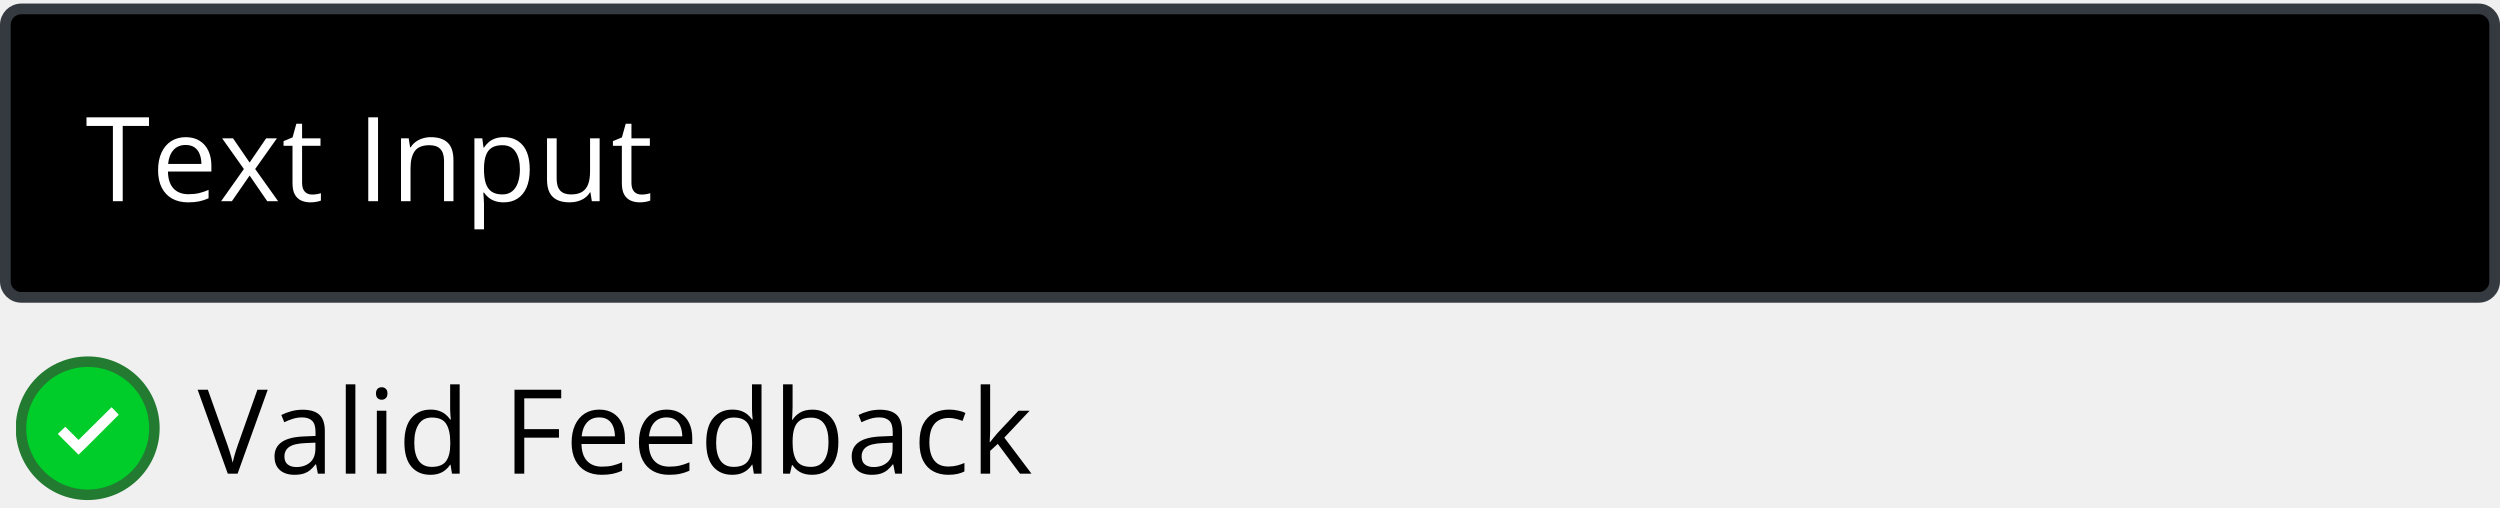
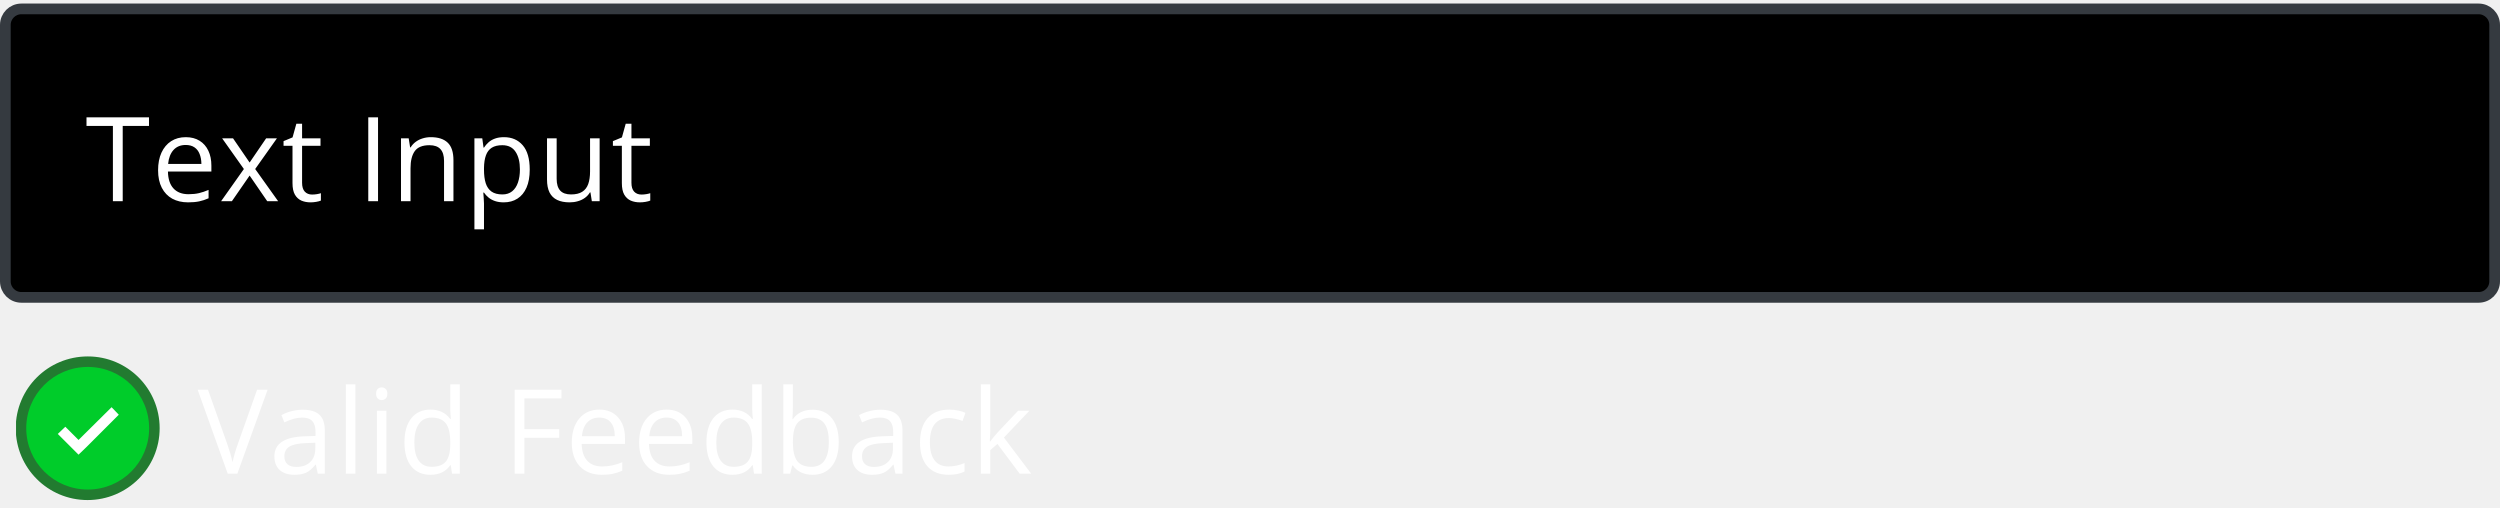
<svg xmlns="http://www.w3.org/2000/svg" width="468" height="95" viewBox="0 0 468 95" fill="none">
-   <rect x="1" y="1.667" width="466" height="54" rx="3" fill="#000" />
-   <path d="M22.972 37.667H21.135V23.573H16.193V21.962H27.892V23.573H22.972V37.667ZM34.78 25.678C35.783 25.678 36.642 25.9 37.358 26.344C38.075 26.788 38.622 27.411 39.002 28.213C39.382 29.008 39.571 29.939 39.571 31.006V32.113H31.439C31.461 33.495 31.805 34.548 32.471 35.271C33.137 35.994 34.075 36.356 35.285 36.356C36.03 36.356 36.689 36.288 37.262 36.152C37.835 36.016 38.429 35.815 39.045 35.55V37.119C38.45 37.384 37.86 37.577 37.273 37.699C36.692 37.821 36.005 37.882 35.21 37.882C34.078 37.882 33.09 37.652 32.245 37.194C31.407 36.728 30.756 36.048 30.29 35.153C29.825 34.258 29.592 33.162 29.592 31.866C29.592 30.598 29.803 29.503 30.226 28.579C30.655 27.648 31.257 26.932 32.03 26.43C32.811 25.929 33.727 25.678 34.78 25.678ZM34.759 27.139C33.806 27.139 33.047 27.451 32.481 28.074C31.916 28.697 31.579 29.567 31.472 30.684H37.702C37.695 29.982 37.584 29.366 37.369 28.837C37.161 28.299 36.843 27.884 36.413 27.59C35.983 27.29 35.432 27.139 34.759 27.139ZM45.654 31.64L41.583 25.893H43.624L46.728 30.426L49.822 25.893H51.842L47.77 31.64L52.067 37.667H50.026L46.728 32.865L43.409 37.667H41.39L45.654 31.64ZM58.419 36.42C58.713 36.42 59.013 36.395 59.321 36.345C59.629 36.295 59.88 36.234 60.073 36.163V37.548C59.866 37.642 59.575 37.72 59.203 37.785C58.838 37.849 58.48 37.882 58.129 37.882C57.506 37.882 56.94 37.774 56.432 37.559C55.923 37.337 55.515 36.965 55.207 36.442C54.906 35.919 54.756 35.196 54.756 34.272V27.29H53.08V26.42L54.767 25.721L55.476 23.165H56.55V25.893H59.998V27.29H56.55V34.218C56.55 34.956 56.718 35.507 57.055 35.873C57.398 36.238 57.853 36.42 58.419 36.42ZM68.941 37.667V21.962H70.768V37.667H68.941ZM80.643 25.678C82.039 25.678 83.095 26.022 83.811 26.71C84.528 27.39 84.886 28.486 84.886 29.997V37.667H83.124V30.115C83.124 29.134 82.898 28.4 82.447 27.913C82.003 27.426 81.319 27.182 80.395 27.182C79.092 27.182 78.175 27.551 77.645 28.289C77.116 29.026 76.851 30.097 76.851 31.501V37.667H75.067V25.893H76.507L76.775 27.59H76.872C77.123 27.175 77.441 26.828 77.828 26.549C78.215 26.262 78.648 26.047 79.128 25.904C79.608 25.753 80.113 25.678 80.643 25.678ZM94.342 25.678C95.81 25.678 96.981 26.183 97.855 27.193C98.728 28.203 99.165 29.721 99.165 31.748C99.165 33.087 98.965 34.211 98.564 35.121C98.162 36.03 97.597 36.718 96.866 37.183C96.143 37.649 95.287 37.882 94.299 37.882C93.676 37.882 93.128 37.799 92.655 37.634C92.183 37.47 91.778 37.248 91.441 36.968C91.105 36.689 90.826 36.385 90.603 36.055H90.475C90.496 36.335 90.521 36.671 90.55 37.065C90.586 37.459 90.603 37.803 90.603 38.096V42.93H88.81V25.893H90.281L90.518 27.633H90.603C90.833 27.275 91.112 26.95 91.441 26.656C91.771 26.355 92.172 26.119 92.644 25.947C93.124 25.768 93.69 25.678 94.342 25.678ZM94.03 27.182C93.214 27.182 92.555 27.34 92.054 27.655C91.56 27.97 91.198 28.443 90.969 29.073C90.74 29.696 90.618 30.48 90.603 31.425V31.769C90.603 32.765 90.711 33.606 90.926 34.294C91.148 34.981 91.509 35.504 92.011 35.862C92.519 36.22 93.2 36.399 94.052 36.399C94.782 36.399 95.391 36.202 95.878 35.808C96.365 35.414 96.727 34.867 96.963 34.165C97.206 33.456 97.328 32.643 97.328 31.726C97.328 30.337 97.056 29.234 96.512 28.418C95.975 27.594 95.147 27.182 94.03 27.182ZM112.252 25.893V37.667H110.791L110.533 36.012H110.437C110.193 36.42 109.878 36.764 109.491 37.044C109.104 37.323 108.668 37.531 108.181 37.667C107.701 37.81 107.189 37.882 106.645 37.882C105.714 37.882 104.933 37.731 104.303 37.43C103.673 37.13 103.196 36.664 102.874 36.034C102.559 35.404 102.401 34.594 102.401 33.606V25.893H104.206V33.477C104.206 34.458 104.428 35.192 104.872 35.679C105.316 36.159 105.993 36.399 106.902 36.399C107.776 36.399 108.471 36.234 108.986 35.905C109.509 35.575 109.885 35.092 110.114 34.455C110.343 33.81 110.458 33.022 110.458 32.091V25.893H112.252ZM120.075 36.42C120.369 36.42 120.67 36.395 120.978 36.345C121.285 36.295 121.536 36.234 121.729 36.163V37.548C121.522 37.642 121.232 37.72 120.859 37.785C120.494 37.849 120.136 37.882 119.785 37.882C119.162 37.882 118.596 37.774 118.088 37.559C117.579 37.337 117.171 36.965 116.863 36.442C116.562 35.919 116.412 35.196 116.412 34.272V27.29H114.736V26.42L116.423 25.721L117.132 23.165H118.206V25.893H121.654V27.29H118.206V34.218C118.206 34.956 118.374 35.507 118.711 35.873C119.055 36.238 119.509 36.42 120.075 36.42Z" fill="#fff" />
+   <rect x="1" y="1.667" width="466" height="54" rx="3" fill="black" />
+   <path d="M22.972 37.666H21.135V23.573H16.193V21.961H27.892V23.573H22.972V37.666ZM34.78 25.678C35.783 25.678 36.642 25.9 37.358 26.344C38.075 26.788 38.622 27.411 39.002 28.213C39.382 29.008 39.571 29.939 39.571 31.006V32.113H31.439C31.461 33.495 31.805 34.548 32.471 35.271C33.137 35.994 34.075 36.356 35.285 36.356C36.03 36.356 36.689 36.288 37.262 36.152C37.835 36.016 38.429 35.815 39.045 35.55V37.119C38.45 37.384 37.86 37.577 37.273 37.699C36.692 37.821 36.005 37.881 35.21 37.881C34.078 37.881 33.09 37.652 32.245 37.194C31.407 36.728 30.756 36.048 30.29 35.153C29.825 34.258 29.592 33.162 29.592 31.866C29.592 30.598 29.803 29.502 30.226 28.579C30.655 27.648 31.257 26.931 32.03 26.43C32.811 25.929 33.727 25.678 34.78 25.678ZM34.759 27.139C33.806 27.139 33.047 27.451 32.481 28.074C31.916 28.697 31.579 29.567 31.472 30.684H37.702C37.695 29.982 37.584 29.366 37.369 28.836C37.161 28.299 36.843 27.884 36.413 27.59C35.983 27.29 35.432 27.139 34.759 27.139ZM45.654 31.64L41.583 25.893H43.624L46.728 30.426L49.822 25.893H51.842L47.77 31.64L52.067 37.666H50.026L46.728 32.865L43.409 37.666H41.39L45.654 31.64ZM58.419 36.42C58.713 36.42 59.013 36.395 59.321 36.345C59.629 36.295 59.88 36.234 60.073 36.163V37.548C59.866 37.641 59.575 37.72 59.203 37.785C58.838 37.849 58.48 37.881 58.129 37.881C57.506 37.881 56.94 37.774 56.432 37.559C55.923 37.337 55.515 36.965 55.207 36.442C54.906 35.919 54.756 35.196 54.756 34.272V27.29H53.08V26.419L54.767 25.721L55.476 23.165H56.55V25.893H59.998V27.29H56.55V34.218C56.55 34.956 56.718 35.507 57.055 35.873C57.398 36.238 57.853 36.42 58.419 36.42ZM68.941 37.666V21.961H70.768V37.666H68.941ZM80.643 25.678C82.039 25.678 83.095 26.022 83.811 26.709C84.528 27.39 84.886 28.485 84.886 29.997V37.666H83.124V30.115C83.124 29.134 82.898 28.4 82.447 27.913C82.003 27.426 81.319 27.182 80.395 27.182C79.092 27.182 78.175 27.551 77.645 28.289C77.116 29.026 76.851 30.097 76.851 31.5V37.666H75.067V25.893H76.507L76.775 27.59H76.872C77.123 27.175 77.441 26.828 77.828 26.548C78.215 26.262 78.648 26.047 79.128 25.904C79.608 25.753 80.113 25.678 80.643 25.678ZM94.342 25.678C95.81 25.678 96.981 26.183 97.855 27.193C98.728 28.203 99.165 29.721 99.165 31.748C99.165 33.087 98.965 34.211 98.564 35.121C98.162 36.03 97.597 36.718 96.866 37.183C96.143 37.649 95.287 37.881 94.299 37.881C93.676 37.881 93.128 37.799 92.655 37.634C92.183 37.47 91.778 37.248 91.441 36.968C91.105 36.689 90.826 36.385 90.603 36.055H90.475C90.496 36.334 90.521 36.671 90.55 37.065C90.586 37.459 90.603 37.803 90.603 38.096V42.93H88.81V25.893H90.281L90.518 27.633H90.603C90.833 27.275 91.112 26.949 91.441 26.656C91.771 26.355 92.172 26.119 92.644 25.947C93.124 25.768 93.69 25.678 94.342 25.678ZM94.03 27.182C93.214 27.182 92.555 27.34 92.054 27.655C91.56 27.97 91.198 28.442 90.969 29.073C90.74 29.696 90.618 30.48 90.603 31.425V31.769C90.603 32.764 90.711 33.606 90.926 34.294C91.148 34.981 91.509 35.504 92.011 35.862C92.519 36.22 93.2 36.399 94.052 36.399C94.782 36.399 95.391 36.202 95.878 35.808C96.365 35.414 96.727 34.866 96.963 34.165C97.206 33.456 97.328 32.643 97.328 31.726C97.328 30.337 97.056 29.234 96.512 28.418C95.975 27.594 95.147 27.182 94.03 27.182ZM112.252 25.893V37.666H110.791L110.533 36.012H110.437C110.193 36.42 109.878 36.764 109.491 37.044C109.104 37.323 108.668 37.53 108.181 37.666C107.701 37.81 107.189 37.881 106.645 37.881C105.714 37.881 104.933 37.731 104.303 37.43C103.673 37.129 103.196 36.664 102.874 36.034C102.559 35.404 102.401 34.594 102.401 33.606V25.893H104.206V33.477C104.206 34.458 104.428 35.192 104.872 35.679C105.316 36.159 105.993 36.399 106.902 36.399C107.776 36.399 108.471 36.234 108.986 35.905C109.509 35.575 109.885 35.092 110.114 34.455C110.343 33.81 110.458 33.022 110.458 32.091V25.893H112.252ZM120.075 36.42C120.369 36.42 120.67 36.395 120.978 36.345C121.285 36.295 121.536 36.234 121.729 36.163V37.548C121.522 37.641 121.232 37.72 120.859 37.785C120.494 37.849 120.136 37.881 119.785 37.881C119.162 37.881 118.596 37.774 118.088 37.559C117.579 37.337 117.171 36.965 116.863 36.442C116.562 35.919 116.412 35.196 116.412 34.272V27.29H114.736V26.419L116.423 25.721L117.132 23.165H118.206V25.893H121.654V27.29H118.206V34.218C118.206 34.956 118.374 35.507 118.711 35.873C119.055 36.238 119.509 36.42 120.075 36.42Z" fill="white" />
  <rect x="1" y="1.667" width="466" height="54" rx="3" stroke="#353A40" stroke-width="2" />
  <g clip-path="url(#clip0_7345_83050)">
-     <path d="M3.844 80.167C3.844 78.512 4.17 76.874 4.803 75.345C5.436 73.816 6.364 72.427 7.534 71.257C8.704 70.087 10.093 69.159 11.622 68.526C13.151 67.892 14.789 67.567 16.444 67.567C18.098 67.567 19.737 67.892 21.266 68.526C22.794 69.159 24.183 70.087 25.353 71.257C26.523 72.427 27.451 73.816 28.085 75.345C28.718 76.874 29.044 78.512 29.044 80.167C29.044 81.821 28.718 83.46 28.085 84.988C27.451 86.517 26.523 87.906 25.353 89.076C24.183 90.246 22.794 91.174 21.266 91.808C19.737 92.441 18.098 92.767 16.444 92.767C14.789 92.767 13.151 92.441 11.622 91.808C10.093 91.174 8.704 90.246 7.534 89.076C6.364 87.906 5.436 86.517 4.803 84.988C4.17 83.46 3.844 81.821 3.844 80.167" fill="#00CC2A" />
-     <path d="M16.444 68.692C22.8 68.692 27.919 73.81 27.919 80.167C27.919 86.523 22.8 91.642 16.444 91.642C10.088 91.642 4.913 86.523 4.913 80.167C4.913 73.81 10.088 68.692 16.444 68.692ZM16.444 66.723C8.963 66.723 2.944 72.742 2.944 80.167C2.944 87.592 8.963 93.61 16.388 93.61C23.813 93.61 29.888 87.592 29.888 80.167C29.888 72.742 23.869 66.723 16.444 66.723Z" fill="#227B30" />
-     <path d="M22.238 77.635L20.888 76.229L14.7 82.36L12.225 79.885L10.819 81.235L14.7 85.117L16.106 83.767L22.238 77.635Z" fill="#fff" />
+     <path d="M3.844 80.166C3.844 78.512 4.17 76.873 4.803 75.345C5.436 73.816 6.364 72.427 7.534 71.257C8.704 70.087 10.093 69.159 11.622 68.525C13.151 67.892 14.789 67.566 16.444 67.566C18.098 67.566 19.737 67.892 21.266 68.525C22.794 69.159 24.183 70.087 25.353 71.257C26.523 72.427 27.451 73.816 28.085 75.345C28.718 76.873 29.044 78.512 29.044 80.166C29.044 81.821 28.718 83.46 28.085 84.988C27.451 86.517 26.523 87.906 25.353 89.076C24.183 90.246 22.794 91.174 21.266 91.807C19.737 92.441 18.098 92.766 16.444 92.766C14.789 92.766 13.151 92.441 11.622 91.807C10.093 91.174 8.704 90.246 7.534 89.076C6.364 87.906 5.436 86.517 4.803 84.988C4.17 83.46 3.844 81.821 3.844 80.166" fill="#00CC2A" />
+     <path d="M16.444 68.691C22.8 68.691 27.919 73.81 27.919 80.166C27.919 86.523 22.8 91.641 16.444 91.641C10.088 91.641 4.913 86.523 4.913 80.166C4.913 73.81 10.088 68.691 16.444 68.691ZM16.444 66.723C8.963 66.723 2.944 72.741 2.944 80.166C2.944 87.591 8.963 93.61 16.388 93.61C23.813 93.61 29.888 87.591 29.888 80.166C29.888 72.741 23.869 66.723 16.444 66.723Z" fill="#227B30" />
+     <path d="M22.238 77.635L20.888 76.229L14.7 82.36L12.225 79.885L10.819 81.235L14.7 85.117L16.106 83.766L22.238 77.635Z" fill="white" />
  </g>
-   <path d="M50.116 72.962L44.477 88.667H42.64L37 72.962H38.912L42.586 83.306C42.736 83.722 42.869 84.119 42.983 84.499C43.105 84.878 43.213 85.243 43.306 85.594C43.399 85.945 43.481 86.285 43.553 86.615C43.624 86.285 43.707 85.945 43.8 85.594C43.893 85.236 44 84.868 44.122 84.488C44.244 84.101 44.38 83.697 44.53 83.274L48.183 72.962H50.116ZM56.661 76.7C58.065 76.7 59.107 77.015 59.787 77.645C60.467 78.275 60.808 79.281 60.808 80.664V88.667H59.508L59.164 86.926H59.078C58.749 87.356 58.405 87.718 58.047 88.011C57.689 88.298 57.273 88.516 56.801 88.667C56.335 88.81 55.762 88.882 55.082 88.882C54.366 88.882 53.728 88.756 53.17 88.505C52.618 88.255 52.182 87.875 51.859 87.367C51.544 86.858 51.387 86.214 51.387 85.433C51.387 84.259 51.852 83.356 52.783 82.726C53.714 82.096 55.132 81.752 57.037 81.695L59.067 81.609V80.889C59.067 79.872 58.849 79.16 58.412 78.752C57.975 78.343 57.359 78.139 56.565 78.139C55.949 78.139 55.361 78.229 54.803 78.408C54.244 78.587 53.714 78.798 53.213 79.042L52.665 77.688C53.195 77.416 53.804 77.183 54.491 76.99C55.179 76.796 55.902 76.7 56.661 76.7ZM59.046 82.866L57.252 82.941C55.784 82.998 54.749 83.238 54.148 83.661C53.546 84.083 53.245 84.681 53.245 85.455C53.245 86.128 53.449 86.626 53.857 86.948C54.266 87.27 54.806 87.431 55.48 87.431C56.525 87.431 57.381 87.141 58.047 86.561C58.713 85.981 59.046 85.111 59.046 83.951V82.866ZM66.525 88.667H64.731V71.952H66.525V88.667ZM72.329 76.893V88.667H70.546V76.893H72.329ZM71.459 72.489C71.753 72.489 72.003 72.586 72.211 72.779C72.426 72.965 72.533 73.259 72.533 73.66C72.533 74.054 72.426 74.347 72.211 74.541C72.003 74.734 71.753 74.831 71.459 74.831C71.151 74.831 70.893 74.734 70.686 74.541C70.485 74.347 70.385 74.054 70.385 73.66C70.385 73.259 70.485 72.965 70.686 72.779C70.893 72.586 71.151 72.489 71.459 72.489ZM80.55 88.882C79.06 88.882 77.879 88.373 77.005 87.356C76.138 86.339 75.705 84.828 75.705 82.823C75.705 80.796 76.149 79.267 77.037 78.236C77.925 77.198 79.107 76.678 80.582 76.678C81.205 76.678 81.749 76.761 82.215 76.925C82.68 77.09 83.081 77.312 83.418 77.591C83.755 77.864 84.037 78.175 84.267 78.526H84.395C84.367 78.304 84.338 78 84.31 77.613C84.281 77.226 84.267 76.911 84.267 76.668V71.952H86.05V88.667H84.61L84.342 86.991H84.267C84.045 87.342 83.762 87.66 83.418 87.947C83.081 88.233 82.677 88.463 82.204 88.634C81.739 88.799 81.187 88.882 80.55 88.882ZM80.829 87.399C82.09 87.399 82.981 87.041 83.504 86.325C84.027 85.609 84.288 84.545 84.288 83.134V82.812C84.288 81.315 84.037 80.166 83.536 79.364C83.042 78.562 82.14 78.161 80.829 78.161C79.733 78.161 78.913 78.583 78.369 79.428C77.825 80.266 77.553 81.412 77.553 82.866C77.553 84.312 77.821 85.43 78.358 86.217C78.903 87.005 79.726 87.399 80.829 87.399ZM98.141 88.667H96.314V72.962H105.059V74.573H98.141V80.331H104.64V81.931H98.141V88.667ZM112.194 76.678C113.197 76.678 114.056 76.9 114.772 77.344C115.489 77.788 116.036 78.411 116.416 79.213C116.796 80.008 116.985 80.939 116.985 82.007V83.113H108.854C108.875 84.495 109.219 85.548 109.885 86.271C110.551 86.994 111.489 87.356 112.699 87.356C113.444 87.356 114.103 87.288 114.676 87.152C115.249 87.016 115.843 86.815 116.459 86.55V88.119C115.865 88.384 115.274 88.577 114.687 88.699C114.106 88.821 113.419 88.882 112.624 88.882C111.493 88.882 110.504 88.652 109.659 88.194C108.821 87.728 108.17 87.048 107.704 86.153C107.239 85.258 107.006 84.162 107.006 82.866C107.006 81.598 107.217 80.503 107.64 79.579C108.069 78.648 108.671 77.932 109.444 77.43C110.225 76.929 111.142 76.678 112.194 76.678ZM112.173 78.139C111.22 78.139 110.461 78.451 109.896 79.074C109.33 79.697 108.993 80.567 108.886 81.684H115.116C115.109 80.982 114.998 80.367 114.783 79.837C114.576 79.299 114.257 78.884 113.827 78.591C113.397 78.29 112.846 78.139 112.173 78.139ZM124.798 76.678C125.8 76.678 126.66 76.9 127.376 77.344C128.092 77.788 128.64 78.411 129.02 79.213C129.399 80.008 129.589 80.939 129.589 82.007V83.113H121.457C121.479 84.495 121.822 85.548 122.488 86.271C123.154 86.994 124.092 87.356 125.303 87.356C126.048 87.356 126.706 87.288 127.279 87.152C127.852 87.016 128.447 86.815 129.062 86.55V88.119C128.468 88.384 127.877 88.577 127.29 88.699C126.71 88.821 126.022 88.882 125.228 88.882C124.096 88.882 123.108 88.652 122.263 88.194C121.425 87.728 120.773 87.048 120.308 86.153C119.842 85.258 119.609 84.162 119.609 82.866C119.609 81.598 119.821 80.503 120.243 79.579C120.673 78.648 121.274 77.932 122.048 77.43C122.828 76.929 123.745 76.678 124.798 76.678ZM124.776 78.139C123.824 78.139 123.065 78.451 122.499 79.074C121.933 79.697 121.597 80.567 121.489 81.684H127.72C127.713 80.982 127.602 80.367 127.387 79.837C127.179 79.299 126.86 78.884 126.431 78.591C126.001 78.29 125.45 78.139 124.776 78.139ZM137.058 88.882C135.568 88.882 134.386 88.373 133.513 87.356C132.646 86.339 132.213 84.828 132.213 82.823C132.213 80.796 132.657 79.267 133.545 78.236C134.433 77.198 135.615 76.678 137.09 76.678C137.713 76.678 138.257 76.761 138.723 76.925C139.188 77.09 139.589 77.312 139.926 77.591C140.262 77.864 140.545 78.175 140.774 78.526H140.903C140.875 78.304 140.846 78 140.817 77.613C140.789 77.226 140.774 76.911 140.774 76.668V71.952H142.558V88.667H141.118L140.85 86.991H140.774C140.552 87.342 140.27 87.66 139.926 87.947C139.589 88.233 139.185 88.463 138.712 88.634C138.246 88.799 137.695 88.882 137.058 88.882ZM137.337 87.399C138.597 87.399 139.489 87.041 140.012 86.325C140.535 85.609 140.796 84.545 140.796 83.134V82.812C140.796 81.315 140.545 80.166 140.044 79.364C139.55 78.562 138.647 78.161 137.337 78.161C136.241 78.161 135.421 78.583 134.877 79.428C134.333 80.266 134.061 81.412 134.061 82.866C134.061 84.312 134.329 85.43 134.866 86.217C135.41 87.005 136.234 87.399 137.337 87.399ZM148.372 71.952V76.13C148.372 76.61 148.358 77.076 148.329 77.527C148.308 77.978 148.29 78.329 148.275 78.58H148.372C148.694 78.05 149.16 77.602 149.769 77.237C150.377 76.872 151.154 76.689 152.1 76.689C153.575 76.689 154.749 77.201 155.623 78.225C156.504 79.242 156.944 80.757 156.944 82.769C156.944 84.094 156.744 85.211 156.343 86.121C155.942 87.03 155.376 87.718 154.646 88.183C153.915 88.649 153.052 88.882 152.057 88.882C151.126 88.882 150.359 88.71 149.758 88.366C149.163 88.015 148.705 87.589 148.383 87.088H148.243L147.878 88.667H146.589V71.952H148.372ZM151.81 78.182C150.957 78.182 150.281 78.35 149.779 78.687C149.278 79.017 148.916 79.518 148.694 80.191C148.479 80.857 148.372 81.702 148.372 82.726V82.823C148.372 84.305 148.619 85.44 149.113 86.228C149.607 87.009 150.506 87.399 151.81 87.399C152.905 87.399 153.725 86.998 154.27 86.196C154.821 85.394 155.097 84.248 155.097 82.758C155.097 81.24 154.825 80.098 154.28 79.332C153.743 78.565 152.92 78.182 151.81 78.182ZM164.714 76.7C166.118 76.7 167.16 77.015 167.84 77.645C168.52 78.275 168.86 79.281 168.86 80.664V88.667H167.561L167.217 86.926H167.131C166.801 87.356 166.458 87.718 166.1 88.011C165.742 88.298 165.326 88.516 164.854 88.667C164.388 88.81 163.815 88.882 163.135 88.882C162.419 88.882 161.781 88.756 161.223 88.505C160.671 88.255 160.234 87.875 159.912 87.367C159.597 86.858 159.439 86.214 159.439 85.433C159.439 84.259 159.905 83.356 160.836 82.726C161.767 82.096 163.185 81.752 165.09 81.695L167.12 81.609V80.889C167.12 79.872 166.902 79.16 166.465 78.752C166.028 78.343 165.412 78.139 164.617 78.139C164.001 78.139 163.414 78.229 162.855 78.408C162.297 78.587 161.767 78.798 161.266 79.042L160.718 77.688C161.248 77.416 161.856 77.183 162.544 76.99C163.231 76.796 163.955 76.7 164.714 76.7ZM167.099 82.866L165.305 82.941C163.837 82.998 162.802 83.238 162.2 83.661C161.599 84.083 161.298 84.681 161.298 85.455C161.298 86.128 161.502 86.626 161.91 86.948C162.318 87.27 162.859 87.431 163.532 87.431C164.578 87.431 165.434 87.141 166.1 86.561C166.766 85.981 167.099 85.111 167.099 83.951V82.866ZM177.5 88.882C176.44 88.882 175.506 88.663 174.696 88.226C173.887 87.789 173.257 87.123 172.806 86.228C172.354 85.333 172.129 84.205 172.129 82.844C172.129 81.419 172.365 80.255 172.838 79.353C173.318 78.444 173.977 77.77 174.814 77.334C175.652 76.897 176.605 76.678 177.672 76.678C178.259 76.678 178.825 76.739 179.369 76.861C179.921 76.975 180.372 77.122 180.723 77.301L180.186 78.795C179.827 78.651 179.412 78.522 178.939 78.408C178.474 78.293 178.037 78.236 177.629 78.236C176.812 78.236 176.132 78.411 175.588 78.762C175.051 79.113 174.646 79.629 174.374 80.309C174.109 80.99 173.977 81.827 173.977 82.823C173.977 83.775 174.105 84.588 174.363 85.261C174.628 85.934 175.019 86.45 175.534 86.808C176.057 87.159 176.709 87.335 177.489 87.335C178.112 87.335 178.674 87.27 179.176 87.141C179.677 87.005 180.132 86.848 180.54 86.669V88.258C180.146 88.459 179.706 88.613 179.219 88.72C178.739 88.828 178.166 88.882 177.5 88.882ZM185.355 71.952V80.632C185.355 80.918 185.345 81.269 185.323 81.684C185.302 82.092 185.284 82.454 185.27 82.769H185.345C185.495 82.583 185.714 82.307 186 81.942C186.294 81.577 186.541 81.283 186.741 81.061L190.651 76.893H192.746L188.009 81.921L193.09 88.667H190.941L186.784 83.091L185.355 84.402V88.667H183.583V71.952H185.355Z" fill="#000" />
+   <path d="M48.129 72.961H50.095L44.434 88.666H42.629L37 72.961H38.934L42.543 83.124C42.958 84.291 43.288 85.426 43.531 86.529C43.789 85.369 44.126 84.212 44.541 83.059L48.129 72.961ZM59.486 88.666L59.132 86.991H59.046C58.459 87.728 57.871 88.23 57.284 88.495C56.704 88.752 55.977 88.881 55.103 88.881C53.936 88.881 53.02 88.581 52.353 87.979C51.695 87.377 51.365 86.522 51.365 85.412C51.365 83.034 53.267 81.788 57.069 81.673L59.067 81.609V80.878C59.067 79.955 58.867 79.274 58.466 78.837C58.072 78.393 57.438 78.171 56.565 78.171C55.583 78.171 54.473 78.472 53.234 79.074L52.687 77.71C53.267 77.394 53.9 77.147 54.588 76.968C55.283 76.789 55.977 76.7 56.672 76.7C58.075 76.7 59.114 77.011 59.787 77.634C60.467 78.257 60.808 79.256 60.808 80.631V88.666H59.486ZM55.458 87.41C56.568 87.41 57.438 87.105 58.068 86.497C58.706 85.888 59.024 85.036 59.024 83.94V82.876L57.241 82.952C55.823 83.002 54.799 83.224 54.169 83.618C53.546 84.004 53.234 84.609 53.234 85.433C53.234 86.078 53.428 86.568 53.815 86.905C54.208 87.241 54.756 87.41 55.458 87.41ZM66.525 88.666H64.742V71.952H66.525V88.666ZM72.34 88.666H70.557V76.893H72.34V88.666ZM70.406 73.703C70.406 73.294 70.507 72.997 70.707 72.811C70.908 72.618 71.158 72.521 71.459 72.521C71.745 72.521 71.993 72.618 72.2 72.811C72.408 73.004 72.512 73.302 72.512 73.703C72.512 74.104 72.408 74.404 72.2 74.605C71.993 74.798 71.745 74.895 71.459 74.895C71.158 74.895 70.908 74.798 70.707 74.605C70.507 74.404 70.406 74.104 70.406 73.703ZM84.385 87.087H84.288C83.465 88.283 82.233 88.881 80.593 88.881C79.053 88.881 77.853 88.355 76.994 87.302C76.142 86.249 75.716 84.753 75.716 82.812C75.716 80.871 76.145 79.364 77.005 78.29C77.864 77.215 79.06 76.678 80.593 76.678C82.19 76.678 83.414 77.258 84.267 78.418H84.406L84.331 77.57L84.288 76.743V71.952H86.071V88.666H84.621L84.385 87.087ZM80.818 87.388C82.036 87.388 82.917 87.059 83.461 86.4C84.012 85.734 84.288 84.663 84.288 83.188V82.812C84.288 81.143 84.009 79.955 83.45 79.246C82.899 78.529 82.014 78.171 80.797 78.171C79.751 78.171 78.949 78.58 78.391 79.396C77.839 80.205 77.564 81.351 77.564 82.834C77.564 84.337 77.839 85.472 78.391 86.239C78.942 87.005 79.751 87.388 80.818 87.388ZM98.173 88.666H96.347V72.961H105.102V74.584H98.173V80.331H104.683V81.953H98.173V88.666ZM112.667 88.881C110.927 88.881 109.552 88.351 108.542 87.291C107.539 86.232 107.038 84.76 107.038 82.876C107.038 80.979 107.504 79.471 108.435 78.354C109.373 77.237 110.63 76.678 112.205 76.678C113.68 76.678 114.848 77.165 115.707 78.139C116.566 79.106 116.996 80.384 116.996 81.974V83.102H108.886C108.922 84.484 109.269 85.533 109.928 86.249C110.594 86.966 111.528 87.324 112.731 87.324C113.999 87.324 115.252 87.059 116.491 86.529V88.119C115.861 88.391 115.263 88.584 114.697 88.699C114.139 88.82 113.462 88.881 112.667 88.881ZM112.184 78.171C111.238 78.171 110.483 78.479 109.917 79.095C109.358 79.711 109.029 80.563 108.929 81.652H115.084C115.084 80.528 114.833 79.668 114.332 79.074C113.831 78.472 113.115 78.171 112.184 78.171ZM125.271 88.881C123.53 88.881 122.155 88.351 121.146 87.291C120.143 86.232 119.642 84.76 119.642 82.876C119.642 80.979 120.107 79.471 121.038 78.354C121.976 77.237 123.233 76.678 124.809 76.678C126.284 76.678 127.451 77.165 128.311 78.139C129.17 79.106 129.6 80.384 129.6 81.974V83.102H121.489C121.525 84.484 121.872 85.533 122.531 86.249C123.197 86.966 124.132 87.324 125.335 87.324C126.603 87.324 127.856 87.059 129.095 86.529V88.119C128.465 88.391 127.867 88.584 127.301 88.699C126.742 88.82 126.065 88.881 125.271 88.881ZM124.787 78.171C123.842 78.171 123.086 78.479 122.521 79.095C121.962 79.711 121.632 80.563 121.532 81.652H127.688C127.688 80.528 127.437 79.668 126.936 79.074C126.434 78.472 125.718 78.171 124.787 78.171ZM140.914 87.087H140.817C139.994 88.283 138.762 88.881 137.122 88.881C135.582 88.881 134.383 88.355 133.523 87.302C132.671 86.249 132.245 84.753 132.245 82.812C132.245 80.871 132.675 79.364 133.534 78.29C134.394 77.215 135.59 76.678 137.122 76.678C138.719 76.678 139.944 77.258 140.796 78.418H140.936L140.86 77.57L140.817 76.743V71.952H142.601V88.666H141.15L140.914 87.087ZM137.348 87.388C138.565 87.388 139.446 87.059 139.99 86.4C140.542 85.734 140.817 84.663 140.817 83.188V82.812C140.817 81.143 140.538 79.955 139.979 79.246C139.428 78.529 138.544 78.171 137.326 78.171C136.281 78.171 135.479 78.58 134.92 79.396C134.368 80.205 134.093 81.351 134.093 82.834C134.093 84.337 134.368 85.472 134.92 86.239C135.471 87.005 136.281 87.388 137.348 87.388ZM152.121 76.7C153.668 76.7 154.868 77.23 155.72 78.29C156.579 79.342 157.009 80.835 157.009 82.769C157.009 84.703 156.576 86.207 155.709 87.281C154.85 88.348 153.654 88.881 152.121 88.881C151.355 88.881 150.653 88.742 150.016 88.462C149.385 88.176 148.855 87.739 148.426 87.152H148.297L147.921 88.666H146.643V71.952H148.426V76.012C148.426 76.922 148.397 77.738 148.34 78.461H148.426C149.257 77.287 150.488 76.7 152.121 76.7ZM151.863 78.193C150.646 78.193 149.769 78.544 149.231 79.246C148.694 79.94 148.426 81.115 148.426 82.769C148.426 84.423 148.701 85.609 149.253 86.325C149.804 87.034 150.689 87.388 151.906 87.388C153.002 87.388 153.818 86.991 154.355 86.196C154.893 85.394 155.161 84.244 155.161 82.748C155.161 81.215 154.893 80.073 154.355 79.321C153.818 78.569 152.988 78.193 151.863 78.193ZM167.625 88.666L167.271 86.991H167.185C166.597 87.728 166.01 88.23 165.423 88.495C164.843 88.752 164.116 88.881 163.242 88.881C162.075 88.881 161.158 88.581 160.492 87.979C159.833 87.377 159.504 86.522 159.504 85.412C159.504 83.034 161.405 81.788 165.208 81.673L167.206 81.609V80.878C167.206 79.955 167.006 79.274 166.604 78.837C166.211 78.393 165.577 78.171 164.703 78.171C163.722 78.171 162.612 78.472 161.373 79.074L160.825 77.71C161.405 77.394 162.039 77.147 162.727 76.968C163.421 76.789 164.116 76.7 164.811 76.7C166.214 76.7 167.253 77.011 167.926 77.634C168.606 78.257 168.946 79.256 168.946 80.631V88.666H167.625ZM163.597 87.41C164.707 87.41 165.577 87.105 166.207 86.497C166.844 85.888 167.163 85.036 167.163 83.94V82.876L165.38 82.952C163.962 83.002 162.938 83.224 162.308 83.618C161.685 84.004 161.373 84.609 161.373 85.433C161.373 86.078 161.566 86.568 161.953 86.905C162.347 87.241 162.895 87.41 163.597 87.41ZM177.586 88.881C175.882 88.881 174.56 88.359 173.622 87.313C172.691 86.26 172.226 84.774 172.226 82.855C172.226 80.886 172.698 79.364 173.644 78.29C174.596 77.215 175.95 76.678 177.704 76.678C178.27 76.678 178.836 76.739 179.401 76.861C179.967 76.983 180.411 77.126 180.733 77.29L180.186 78.805C179.792 78.648 179.362 78.519 178.896 78.418C178.431 78.311 178.019 78.257 177.661 78.257C175.269 78.257 174.073 79.783 174.073 82.834C174.073 84.28 174.363 85.39 174.943 86.164C175.531 86.937 176.397 87.324 177.543 87.324C178.524 87.324 179.53 87.112 180.562 86.69V88.269C179.774 88.677 178.782 88.881 177.586 88.881ZM185.377 82.64C185.685 82.203 186.154 81.63 186.784 80.921L190.587 76.893H192.703L187.934 81.91L193.036 88.666H190.877L186.72 83.102L185.377 84.262V88.666H183.615V71.952H185.377V80.814C185.377 81.208 185.348 81.817 185.291 82.64H185.377Z" fill="white" />
  <defs>
    <clipPath id="clip0_7345_83050">
-       <rect width="27" height="27" fill="#fff" transform="translate(3 66.6666)" />
+       <rect width="27" height="27" fill="white" transform="translate(3 66.6665)" />
    </clipPath>
  </defs>
</svg>
